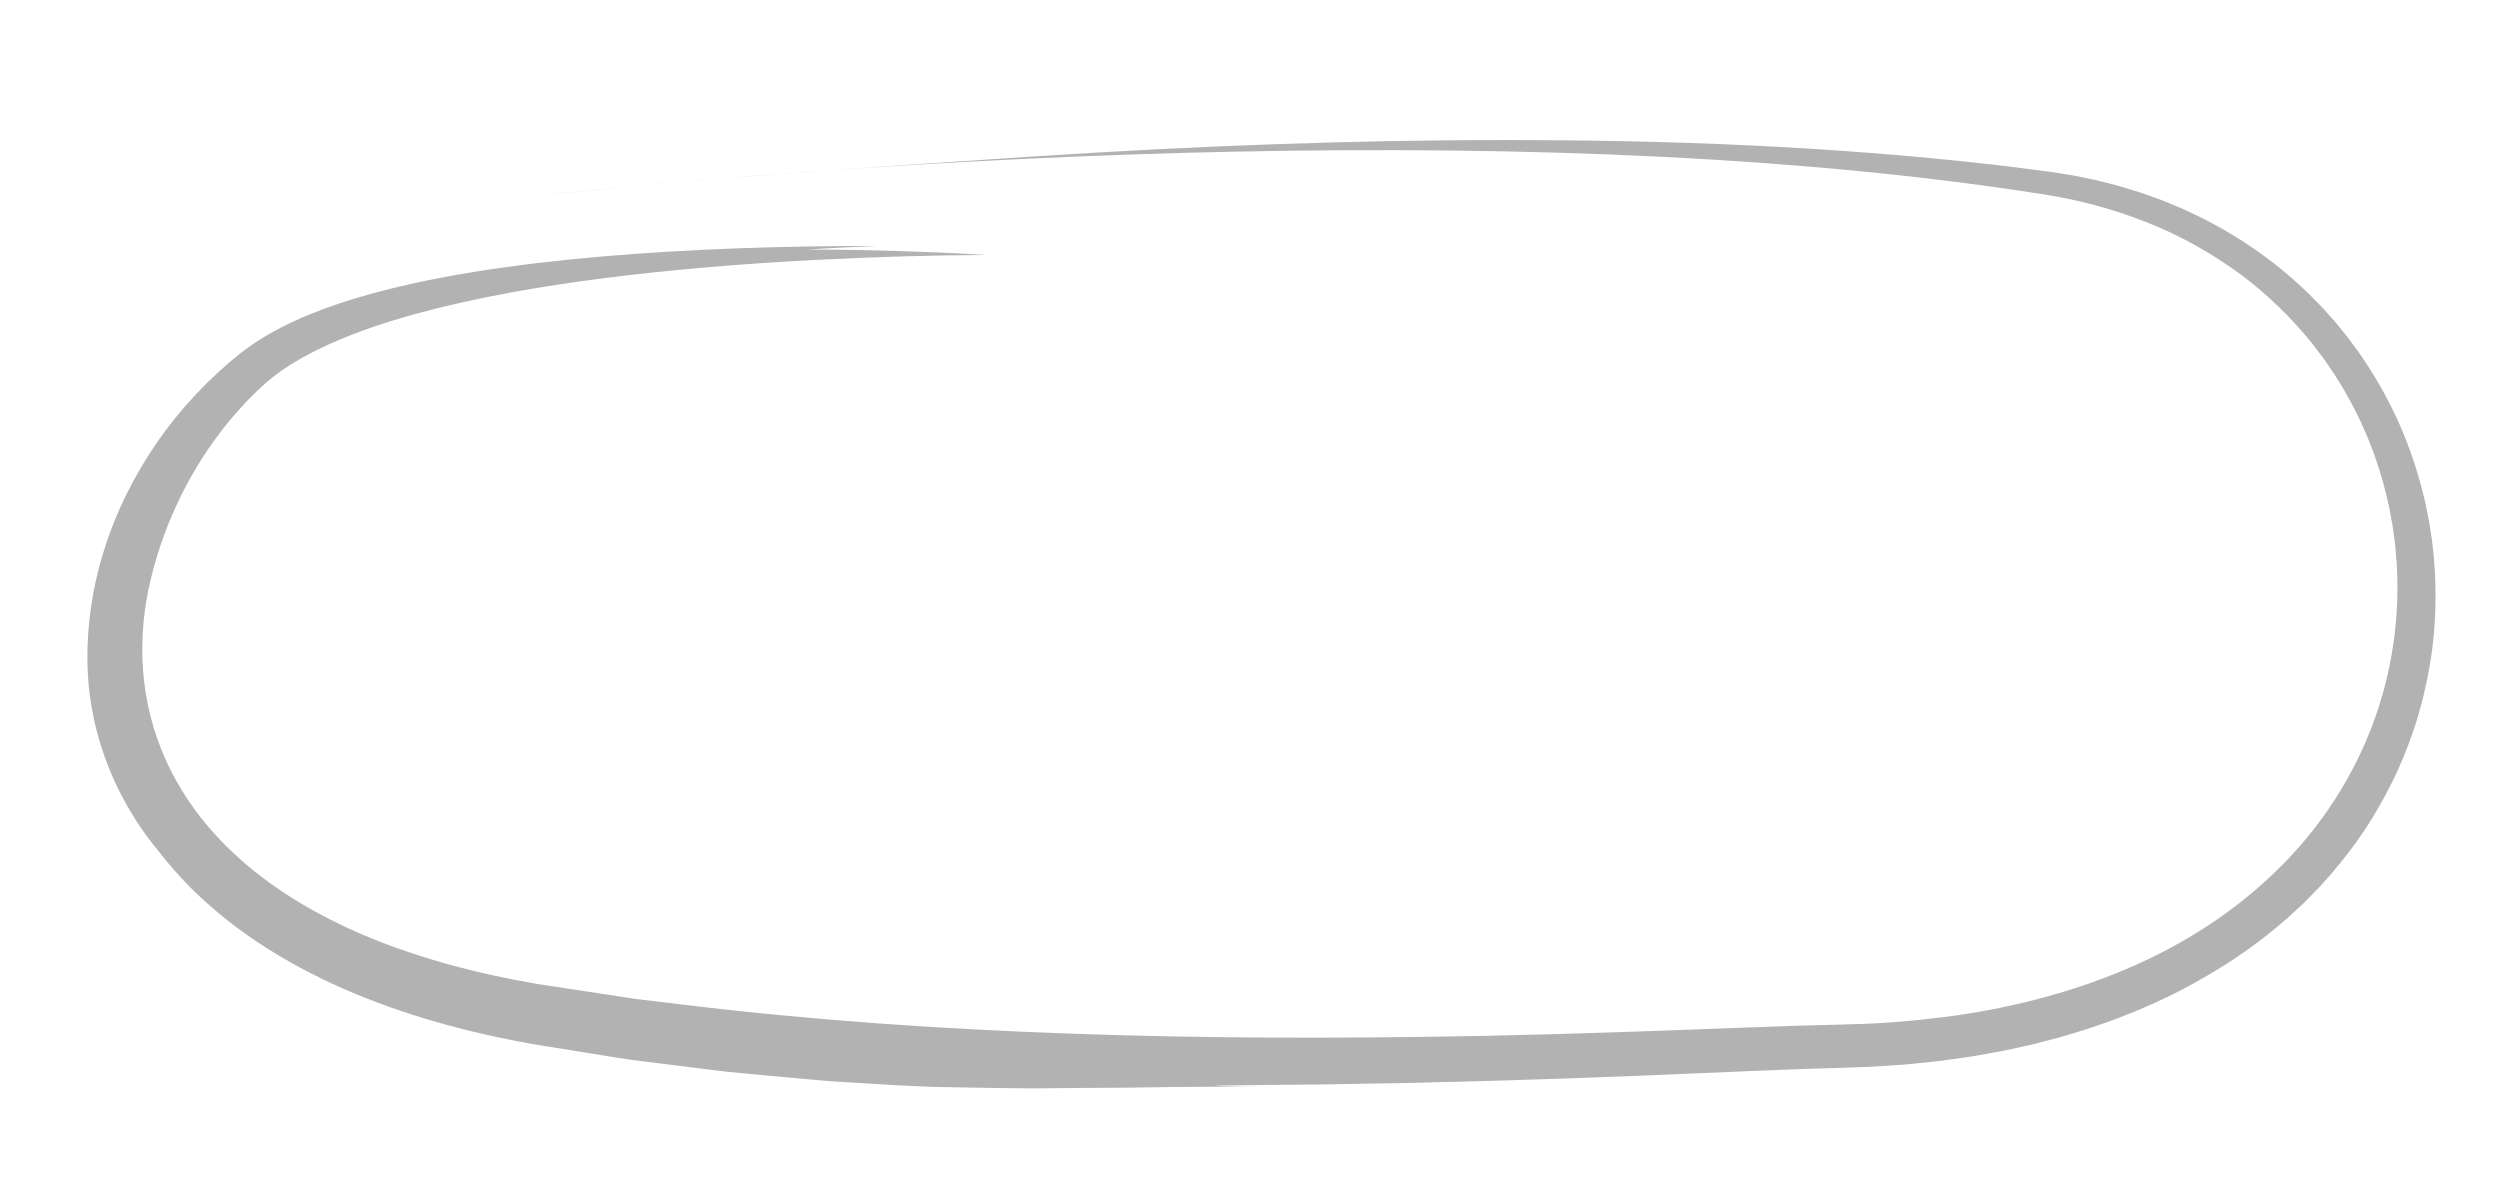
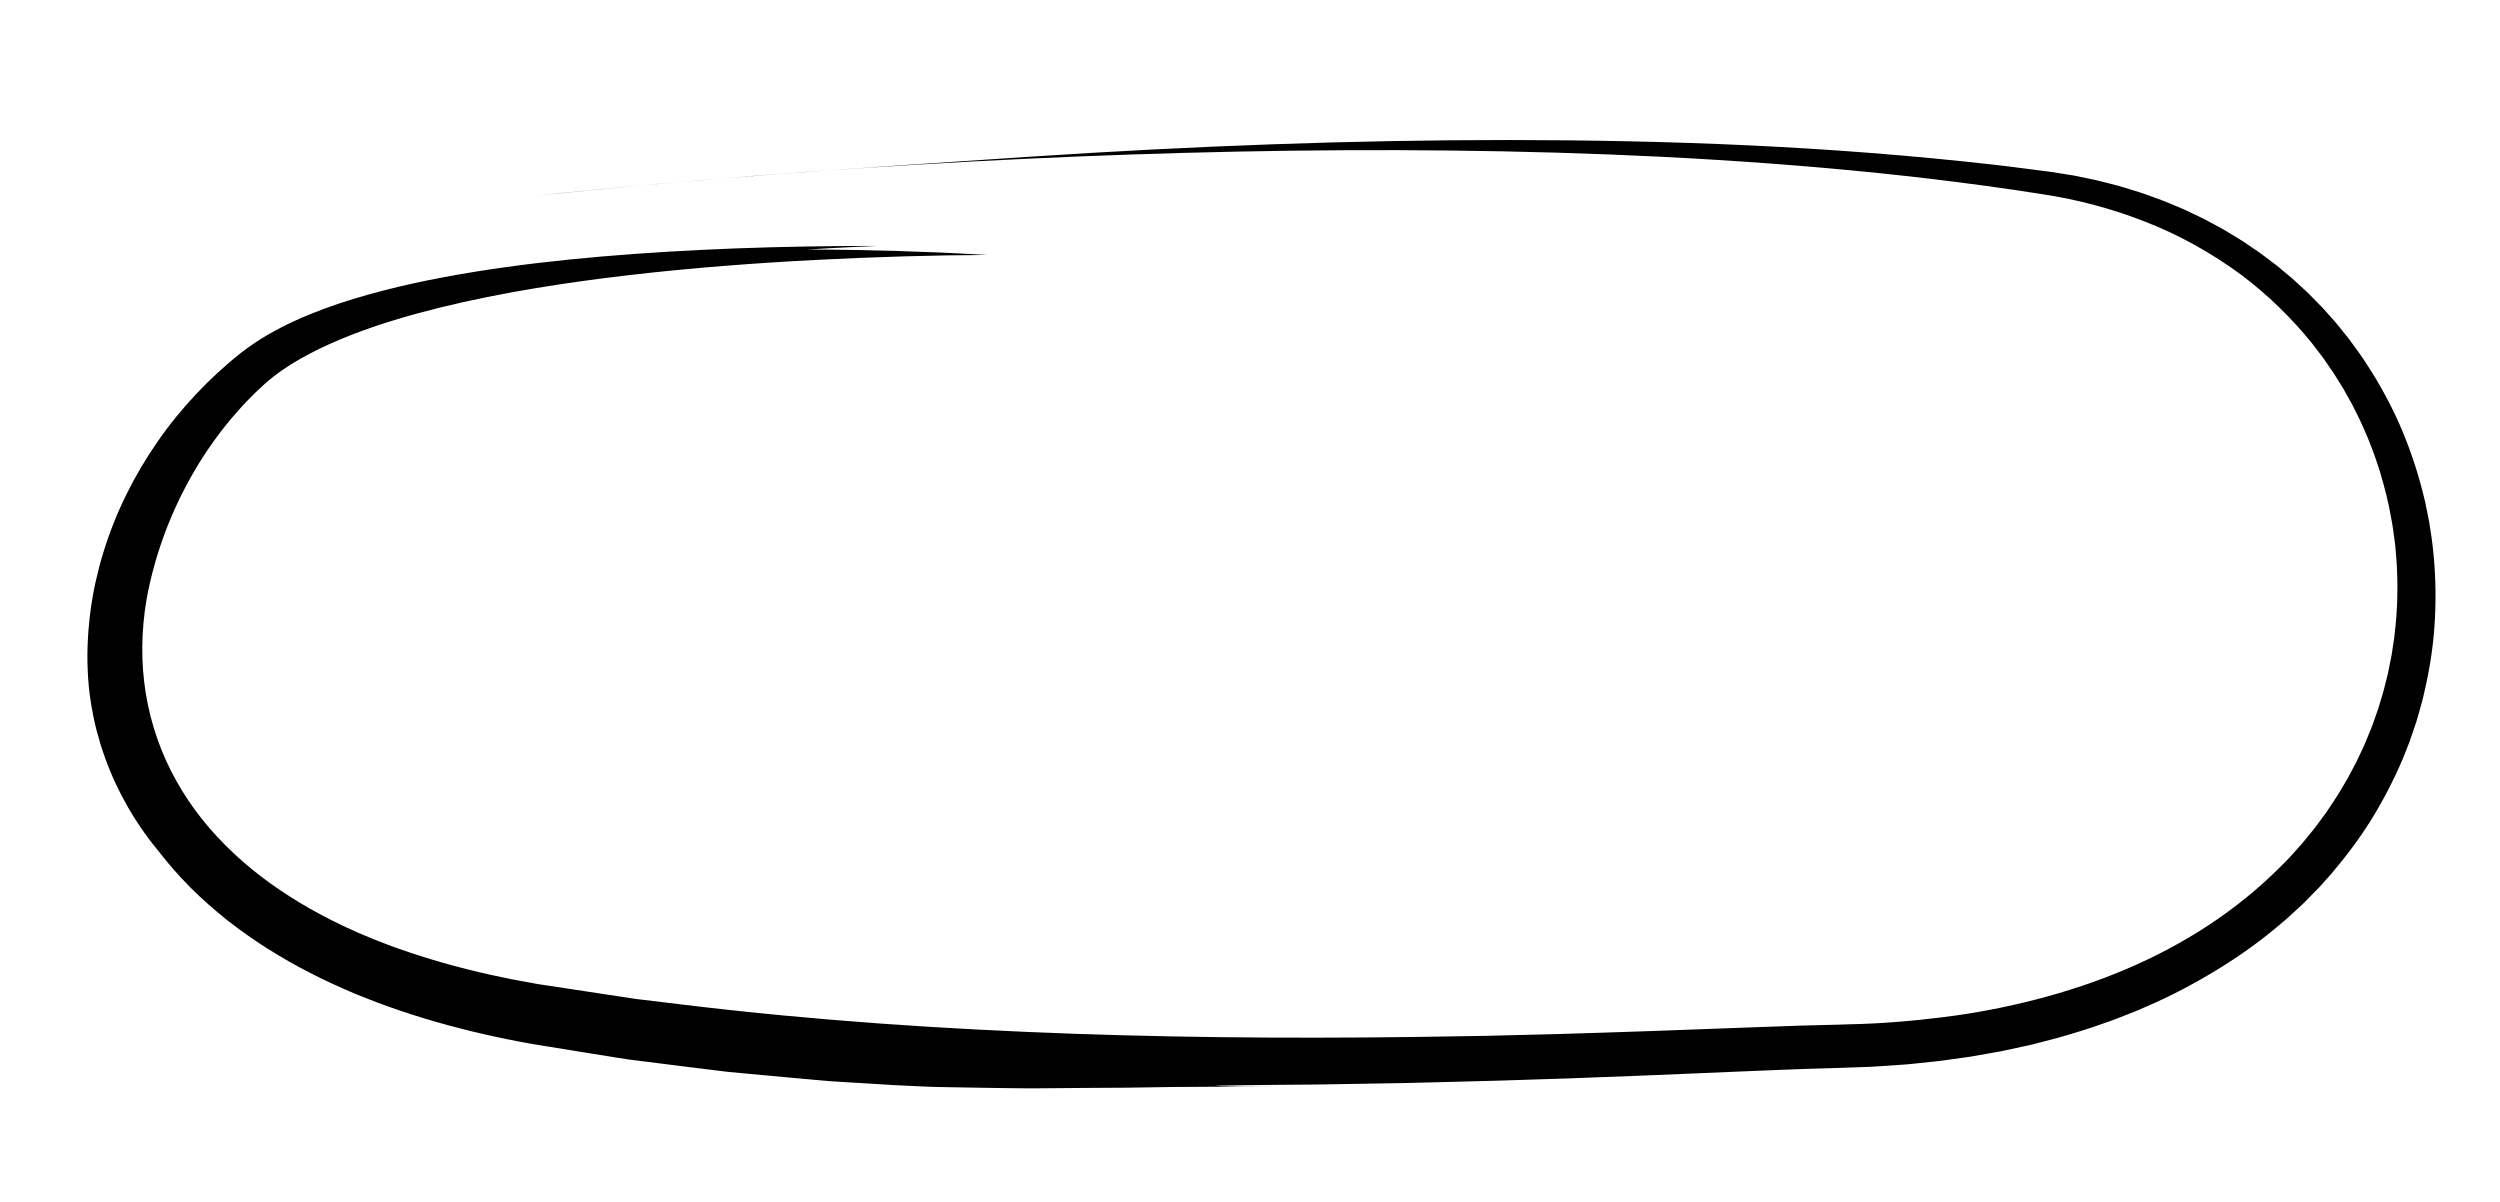
- <svg xmlns="http://www.w3.org/2000/svg" version="1.1" id="Ñëîé_4" x="0px" y="0px" viewBox="0 0 1300 625" style="enable-background:new 0 0 1300 625;" xml:space="preserve">
-   <style type="text/css">
- 	.st0{fill:#B2B2B2;}
- </style>
-   <g>
-     <g>
-       <g>
-         <g>
-           <g>
-             <path class="st0" d="M142.09,195.91c-0.94,0.71-1.8,1.49-2.71,2.24l-1.35,1.15l-1.4,1.29c-0.93,0.86-1.87,1.73-2.82,2.6       c-0.93,0.89-1.83,1.81-2.76,2.72c-3.7,3.64-7.24,7.57-10.73,11.67c-6.9,8.26-13.41,17.34-19.18,27.23       c-11.58,19.73-20.52,42.48-24.96,67.04c-2.75,16.29-2.96,32.83-0.36,48.79c2.6,15.96,7.98,31.3,15.81,45.31       c3.91,7.01,8.4,13.71,13.43,20.02c5.03,6.31,10.58,12.24,16.51,17.79c11.85,11.15,25.38,20.65,39.73,28.82       c7.23,4.02,14.58,7.85,22.21,11.2l2.84,1.29l2.88,1.21l5.77,2.41l5.85,2.25c1.95,0.74,3.89,1.51,5.88,2.17       c15.76,5.61,31.95,10.14,48.36,13.79c4.1,0.91,8.24,1.71,12.35,2.58c4.14,0.76,8.28,1.51,12.42,2.26       c8.48,1.29,16.96,2.57,25.42,3.86c8.46,1.29,16.91,2.57,25.35,3.85c8.49,1.02,16.97,2.05,25.43,3.07       c67.74,8.19,135.38,12.68,202.74,15.05c67.37,2.35,134.49,2.48,201.52,1.27l12.57-0.21l12.57-0.31l25.13-0.63l25.13-0.78       l25.14-0.84c16.78-0.62,33.56-1.24,50.34-1.86c8.42-0.3,16.84-0.6,25.27-0.89l12.74-0.33l6.37-0.16l6.16-0.2       c16.44-0.31,32.8-1.71,49.06-3.75c16.27-2.01,32.37-5.13,48.19-9.22c31.61-8.16,62.22-20.61,89.42-38.53       c13.59-8.94,26.3-19.22,37.76-30.76c1.42-1.45,2.9-2.86,4.28-4.35l4.08-4.53c2.8-2.96,5.25-6.21,7.86-9.34       c1.33-1.55,2.48-3.22,3.7-4.86l3.63-4.92l3.38-5.09c1.11-1.71,2.3-3.37,3.31-5.15c2.06-3.52,4.26-6.97,6.09-10.62l2.87-5.42       l2.61-5.55l1.31-2.78c0.44-0.92,0.79-1.89,1.19-2.83l2.34-5.68c0.8-1.89,1.4-3.85,2.11-5.77l1.03-2.9       c0.35-0.96,0.69-1.93,0.97-2.92c1.16-3.94,2.48-7.83,3.39-11.84c0.49-2,1.02-3.98,1.48-5.99l1.21-6.05l0.61-3.03l0.46-3.06       l0.93-6.12l0.65-6.16l0.32-3.08c0.12-1.03,0.13-2.06,0.2-3.09l0.35-6.2c0.1-2.07,0.06-4.14,0.1-6.21       c0.13-4.15-0.14-8.29-0.27-12.44c-0.02-1.04-0.11-2.07-0.2-3.11l-0.26-3.11l-0.26-3.11l-0.13-1.55l-0.21-1.55       c-0.55-4.12-1.02-8.27-1.85-12.36c-1.37-8.23-3.5-16.33-5.88-24.35c-1.34-3.96-2.53-7.99-4.11-11.88       c-0.76-1.95-1.47-3.93-2.28-5.87l-2.53-5.77c-0.43-0.96-0.82-1.94-1.29-2.88l-1.4-2.83c-0.94-1.88-1.85-3.78-2.82-5.65       l-3.08-5.52c-0.52-0.92-1.01-1.85-1.55-2.76l-1.67-2.69l-3.34-5.38l-3.6-5.22l-1.8-2.61l-1.92-2.53l-3.86-5.05       c-10.65-13.21-22.96-25.18-36.64-35.53c-15.37-11.31-32.04-20.72-49.67-27.59c-17.6-6.97-35.87-11.82-54.54-14.6       c-37.75-5.93-75.34-10.27-112.72-13.57c-74.78-6.54-148.7-9.01-222.45-9.24c-73.76-0.18-147.39,1.98-221.84,5.95       C430,88.08,354.7,93.84,277.63,101.91c85.3-9.16,171.33-14.67,257.27-20.38c86.16-5.67,168.31-8.75,250.65-8.72       c82.32,0.11,164.91,3.05,251.56,12.87c4.89,0.51,9.8,1.22,14.75,1.82c4.95,0.65,9.91,1.23,14.95,1.93       c2.54,0.41,5.09,0.81,7.65,1.22c1.28,0.2,2.56,0.41,3.84,0.61c1.27,0.26,2.55,0.53,3.83,0.79c2.56,0.53,5.12,1.06,7.69,1.6       c2.56,0.58,5.1,1.29,7.67,1.93c5.15,1.21,10.2,2.93,15.32,4.48c2.55,0.8,5.05,1.8,7.59,2.69c2.53,0.92,5.08,1.81,7.56,2.9       c2.5,1.05,5.01,2.1,7.52,3.15c2.48,1.14,4.93,2.34,7.41,3.52c1.23,0.6,2.48,1.17,3.7,1.8l3.63,1.96l3.64,1.97       c1.21,0.66,2.44,1.3,3.61,2.04c2.37,1.44,4.74,2.88,7.12,4.32c1.21,0.7,2.34,1.51,3.5,2.28l3.47,2.35l3.48,2.36l3.37,2.53       l3.37,2.54c1.13,0.84,2.26,1.69,3.33,2.61c2.17,1.81,4.34,3.62,6.52,5.43c2.13,1.87,4.19,3.83,6.29,5.75       c2.14,1.89,4.09,3.97,6.1,6l3.01,3.06c1.01,1.02,1.92,2.12,2.89,3.18l2.87,3.21c0.95,1.08,1.93,2.13,2.82,3.27       c1.81,2.24,3.62,4.49,5.43,6.73c3.44,4.64,6.91,9.29,10.01,14.2c6.32,9.75,11.96,20.03,16.71,30.77       c4.71,10.76,8.59,21.93,11.59,33.38l1.09,4.31l0.54,2.16c0.17,0.72,0.3,1.45,0.45,2.17c0.58,2.91,1.2,5.81,1.74,8.73l1.36,8.81       c0.41,2.94,0.66,5.91,0.99,8.87c1.09,11.85,1.24,23.82,0.45,35.74c-0.74,11.93-2.67,23.78-5.4,35.41l-1.03,4.37       c-0.38,1.45-0.81,2.88-1.21,4.32l-1.24,4.31l-0.62,2.15l-0.72,2.12c-0.97,2.83-1.9,5.67-2.91,8.48l-3.3,8.33       c-4.64,11-10.14,21.6-16.37,31.71c-6.26,10.1-13.42,19.56-21.06,28.51c-1.96,2.2-3.91,4.39-5.87,6.58       c-2.03,2.12-4.1,4.19-6.15,6.28c-1.04,1.03-2.03,2.11-3.11,3.09l-3.22,2.96l-3.22,2.96l-1.61,1.47l-1.67,1.4       c-11.04,9.59-22.77,17.9-34.73,25.19c-11.98,7.27-24.15,13.7-36.51,18.96c-1.54,0.67-3.06,1.38-4.6,2.02       c-1.55,0.61-3.1,1.22-4.64,1.83c-3.1,1.2-6.14,2.48-9.24,3.58c-6.21,2.12-12.31,4.4-18.49,6.14c-3.08,0.91-6.13,1.89-9.19,2.72       c-3.07,0.79-6.13,1.58-9.17,2.37c-1.52,0.39-3.04,0.78-4.55,1.17c-1.52,0.33-3.05,0.66-4.56,0.99       c-3.03,0.66-6.05,1.31-9.06,1.97c-1.5,0.35-3.01,0.59-4.51,0.86c-1.5,0.27-3,0.53-4.5,0.8c-2.99,0.52-5.96,1.08-8.92,1.57       c-2.97,0.42-5.92,0.83-8.86,1.24c-1.47,0.21-2.93,0.41-4.39,0.62c-1.46,0.21-2.92,0.42-4.38,0.55       c-2.91,0.3-5.81,0.61-8.69,0.91c-1.44,0.15-2.88,0.3-4.31,0.45l-2.15,0.22l-2.14,0.15c-5.71,0.37-11.35,0.84-16.93,1.12       c-5.58,0.2-11.1,0.4-16.55,0.59c-5.31,0.16-10.56,0.31-15.74,0.46c-10.4,0.35-20.58,0.79-30.5,1.19       c-19.88,0.83-38.73,1.62-56.54,2.37c-8.91,0.34-17.56,0.66-25.95,0.98c-4.19,0.16-8.32,0.32-12.39,0.47       c-4.07,0.13-8.06,0.26-12,0.38c-15.73,0.5-30.41,1.02-44.02,1.3c-6.81,0.17-13.34,0.34-19.61,0.49       c-3.13,0.08-6.2,0.16-9.2,0.23c-3,0.05-5.93,0.09-8.8,0.14c-11.46,0.2-21.84,0.37-31.12,0.53c-4.64,0.11-9.01,0.12-13.1,0.15       c-4.09,0.03-7.91,0.06-11.44,0.09c-14.15,0.13-23.86,0.26-29.03,0.38c-5.17,0.05-5.79,0.15-1.76,0.28       c4.03,0.13,12.7,0.14,26.13,0.15c-9.03-0.01-17.74,0.1-26.21,0.17c-8.48,0-16.72,0.05-24.8,0.15       c-8.08,0.12-16.01,0.24-23.85,0.36c-7.85,0.05-15.61,0.1-23.37,0.14c-7.76,0.07-15.52,0.13-23.36,0.2       c-3.92,0.06-7.85-0.03-11.82-0.06c-3.97-0.05-7.96-0.1-11.99-0.15c-8.06-0.14-16.28-0.28-24.73-0.42       c-2.11-0.05-4.24-0.09-6.38-0.14c-2.14-0.06-4.3-0.18-6.47-0.27c-4.35-0.21-8.76-0.43-13.25-0.64       c-9.05-0.55-18.03-1.1-26.97-1.64c-2.23-0.14-4.46-0.28-6.69-0.43c-2.22-0.2-4.45-0.39-6.67-0.58       c-4.44-0.4-8.86-0.79-13.27-1.19c-8.82-0.81-17.59-1.62-26.31-2.43c-2.18-0.21-4.36-0.41-6.53-0.62       c-2.17-0.27-4.34-0.53-6.5-0.79c-4.33-0.53-8.65-1.07-12.96-1.6c-8.61-1.08-17.18-2.16-25.71-3.23       c-2.13-0.27-4.26-0.54-6.39-0.81c-2.12-0.3-4.24-0.66-6.36-0.99c-4.23-0.68-8.45-1.35-12.66-2.03       c-8.42-1.36-16.8-2.72-25.15-4.07c-4.17-0.68-8.32-1.32-12.55-2.19c-4.21-0.82-8.42-1.6-12.59-2.55       c-16.73-3.61-33.2-8.05-49.31-13.49c-4.04-1.29-8.02-2.84-12.01-4.28c-3.99-1.46-7.91-3.12-11.85-4.67       c-7.81-3.35-15.57-6.8-23.1-10.74c-7.58-3.81-14.94-8.11-22.16-12.6c-7.19-4.55-14.14-9.49-20.88-14.72       c-6.67-5.33-13.09-10.98-19.17-17c-6.03-6.09-11.7-12.54-16.93-19.35c-1.49-1.87-3.46-4.15-5.47-7       c-1.01-1.41-2.15-2.88-3.24-4.51c-1.08-1.63-2.21-3.34-3.39-5.12c-4.55-7.21-9.19-15.89-12.92-25.01       c-3.76-9.1-6.61-18.61-8.4-27.11c-1.79-8.49-2.64-15.93-2.92-20.96c-0.79-11.24-0.3-22.42,1.04-33.36       c0.29-2.75,0.79-5.45,1.2-8.17c0.45-2.71,1.02-5.39,1.55-8.07c1.21-5.33,2.53-10.62,4.16-15.79       c6.35-20.75,16.06-40.08,28.2-57.56c6.05-8.76,12.8-17,20.08-24.74c7.29-7.74,15.1-14.96,23.51-21.57       c4.4-3.43,9-6.45,13.69-9.22c4.73-2.68,9.52-5.21,14.43-7.39c9.78-4.47,19.84-8.1,30.06-11.21       c20.44-6.23,41.46-10.61,62.98-14.11c21.52-3.47,43.54-6.01,66.16-7.97c45.23-3.86,92.8-5.52,143.74-5.51       c-18.43,0.73-36.69,1.87-36.69,1.87c18.64,0.07,32.6,0.37,46.56,0.77c13.95,0.44,27.92,0.93,46.48,2.08       c-27.6,0.1-57.51,0.97-88.77,2.57c-31.26,1.62-63.89,4.06-96.86,7.88c-32.94,3.85-66.3,9-98.43,16.86       c-16.03,3.99-31.78,8.58-46.62,14.41c-7.41,2.91-14.6,6.1-21.39,9.68C154.11,187.55,147.73,191.51,142.09,195.91z" />
-           </g>
-         </g>
-       </g>
-     </g>
-   </g>
+ <svg xmlns="http://www.w3.org/2000/svg" version="1.1" viewBox="0 0 1300 625" preserveAspectRatio="none">
+   <path d="M142.09,195.91c-0.94,0.71-1.8,1.49-2.71,2.24l-1.35,1.15l-1.4,1.29c-0.93,0.86-1.87,1.73-2.82,2.6 c-0.93,0.89-1.83,1.81-2.76,2.72c-3.7,3.64-7.24,7.57-10.73,11.67c-6.9,8.26-13.41,17.34-19.18,27.23 c-11.58,19.73-20.52,42.48-24.96,67.04c-2.75,16.29-2.96,32.83-0.36,48.79c2.6,15.96,7.98,31.3,15.81,45.31 c3.91,7.01,8.4,13.71,13.43,20.02c5.03,6.31,10.58,12.24,16.51,17.79c11.85,11.15,25.38,20.65,39.73,28.82 c7.23,4.02,14.58,7.85,22.21,11.2l2.84,1.29l2.88,1.21l5.77,2.41l5.85,2.25c1.95,0.74,3.89,1.51,5.88,2.17 c15.76,5.61,31.95,10.14,48.36,13.79c4.1,0.91,8.24,1.71,12.35,2.58c4.14,0.76,8.28,1.51,12.42,2.26 c8.48,1.29,16.96,2.57,25.42,3.86c8.46,1.29,16.91,2.57,25.35,3.85c8.49,1.02,16.97,2.05,25.43,3.07 c67.74,8.19,135.38,12.68,202.74,15.05c67.37,2.35,134.49,2.48,201.52,1.27l12.57-0.21l12.57-0.31l25.13-0.63l25.13-0.78 l25.14-0.84c16.78-0.62,33.56-1.24,50.34-1.86c8.42-0.3,16.84-0.6,25.27-0.89l12.74-0.33l6.37-0.16l6.16-0.2 c16.44-0.31,32.8-1.71,49.06-3.75c16.27-2.01,32.37-5.13,48.19-9.22c31.61-8.16,62.22-20.61,89.42-38.53 c13.59-8.94,26.3-19.22,37.76-30.76c1.42-1.45,2.9-2.86,4.28-4.35l4.08-4.53c2.8-2.96,5.25-6.21,7.86-9.34 c1.33-1.55,2.48-3.22,3.7-4.86l3.63-4.92l3.38-5.09c1.11-1.71,2.3-3.37,3.31-5.15c2.06-3.52,4.26-6.97,6.09-10.62l2.87-5.42 l2.61-5.55l1.31-2.78c0.44-0.92,0.79-1.89,1.19-2.83l2.34-5.68c0.8-1.89,1.4-3.85,2.11-5.77l1.03-2.9 c0.35-0.96,0.69-1.93,0.97-2.92c1.16-3.94,2.48-7.83,3.39-11.84c0.49-2,1.02-3.98,1.48-5.99l1.21-6.05l0.61-3.03l0.46-3.06 l0.93-6.12l0.65-6.16l0.32-3.08c0.12-1.03,0.13-2.06,0.2-3.09l0.35-6.2c0.1-2.07,0.06-4.14,0.1-6.21 c0.13-4.15-0.14-8.29-0.27-12.44c-0.02-1.04-0.11-2.07-0.2-3.11l-0.26-3.11l-0.26-3.11l-0.13-1.55l-0.21-1.55 c-0.55-4.12-1.02-8.27-1.85-12.36c-1.37-8.23-3.5-16.33-5.88-24.35c-1.34-3.96-2.53-7.99-4.11-11.88 c-0.76-1.95-1.47-3.93-2.28-5.87l-2.53-5.77c-0.43-0.96-0.82-1.94-1.29-2.88l-1.4-2.83c-0.94-1.88-1.85-3.78-2.82-5.65 l-3.08-5.52c-0.52-0.92-1.01-1.85-1.55-2.76l-1.67-2.69l-3.34-5.38l-3.6-5.22l-1.8-2.61l-1.92-2.53l-3.86-5.05 c-10.65-13.21-22.96-25.18-36.64-35.53c-15.37-11.31-32.04-20.72-49.67-27.59c-17.6-6.97-35.87-11.82-54.54-14.6 c-37.75-5.93-75.34-10.27-112.72-13.57c-74.78-6.54-148.7-9.01-222.45-9.24c-73.76-0.18-147.39,1.98-221.84,5.95 C430,88.08,354.7,93.84,277.63,101.91c85.3-9.16,171.33-14.67,257.27-20.38c86.16-5.67,168.31-8.75,250.65-8.72 c82.32,0.11,164.91,3.05,251.56,12.87c4.89,0.51,9.8,1.22,14.75,1.82c4.95,0.65,9.91,1.23,14.95,1.93 c2.54,0.41,5.09,0.81,7.65,1.22c1.28,0.2,2.56,0.41,3.84,0.61c1.27,0.26,2.55,0.53,3.83,0.79c2.56,0.53,5.12,1.06,7.69,1.6 c2.56,0.58,5.1,1.29,7.67,1.93c5.15,1.21,10.2,2.93,15.32,4.48c2.55,0.8,5.05,1.8,7.59,2.69c2.53,0.92,5.08,1.81,7.56,2.9 c2.5,1.05,5.01,2.1,7.52,3.15c2.48,1.14,4.93,2.34,7.41,3.52c1.23,0.6,2.48,1.17,3.7,1.8l3.63,1.96l3.64,1.97 c1.21,0.66,2.44,1.3,3.61,2.04c2.37,1.44,4.74,2.88,7.12,4.32c1.21,0.7,2.34,1.51,3.5,2.28l3.47,2.35l3.48,2.36l3.37,2.53 l3.37,2.54c1.13,0.84,2.26,1.69,3.33,2.61c2.17,1.81,4.34,3.62,6.52,5.43c2.13,1.87,4.19,3.83,6.29,5.75 c2.14,1.89,4.09,3.97,6.1,6l3.01,3.06c1.01,1.02,1.92,2.12,2.89,3.18l2.87,3.21c0.95,1.08,1.93,2.13,2.82,3.27 c1.81,2.24,3.62,4.49,5.43,6.73c3.44,4.64,6.91,9.29,10.01,14.2c6.32,9.75,11.96,20.03,16.71,30.77 c4.71,10.76,8.59,21.93,11.59,33.38l1.09,4.31l0.54,2.16c0.17,0.72,0.3,1.45,0.45,2.17c0.58,2.91,1.2,5.81,1.74,8.73l1.36,8.81 c0.41,2.94,0.66,5.91,0.99,8.87c1.09,11.85,1.24,23.82,0.45,35.74c-0.74,11.93-2.67,23.78-5.4,35.41l-1.03,4.37 c-0.38,1.45-0.81,2.88-1.21,4.32l-1.24,4.31l-0.62,2.15l-0.72,2.12c-0.97,2.83-1.9,5.67-2.91,8.48l-3.3,8.33 c-4.64,11-10.14,21.6-16.37,31.71c-6.26,10.1-13.42,19.56-21.06,28.51c-1.96,2.2-3.91,4.39-5.87,6.58 c-2.03,2.12-4.1,4.19-6.15,6.28c-1.04,1.03-2.03,2.11-3.11,3.09l-3.22,2.96l-3.22,2.96l-1.61,1.47l-1.67,1.4 c-11.04,9.59-22.77,17.9-34.73,25.19c-11.98,7.27-24.15,13.7-36.51,18.96c-1.54,0.67-3.06,1.38-4.6,2.02 c-1.55,0.61-3.1,1.22-4.64,1.83c-3.1,1.2-6.14,2.48-9.24,3.58c-6.21,2.12-12.31,4.4-18.49,6.14c-3.08,0.91-6.13,1.89-9.19,2.72 c-3.07,0.79-6.13,1.58-9.17,2.37c-1.52,0.39-3.04,0.78-4.55,1.17c-1.52,0.33-3.05,0.66-4.56,0.99 c-3.03,0.66-6.05,1.31-9.06,1.97c-1.5,0.35-3.01,0.59-4.51,0.86c-1.5,0.27-3,0.53-4.5,0.8c-2.99,0.52-5.96,1.08-8.92,1.57 c-2.97,0.42-5.92,0.83-8.86,1.24c-1.47,0.21-2.93,0.41-4.39,0.62c-1.46,0.21-2.92,0.42-4.38,0.55 c-2.91,0.3-5.81,0.61-8.69,0.91c-1.44,0.15-2.88,0.3-4.31,0.45l-2.15,0.22l-2.14,0.15c-5.71,0.37-11.35,0.84-16.93,1.12 c-5.58,0.2-11.1,0.4-16.55,0.59c-5.31,0.16-10.56,0.31-15.74,0.46c-10.4,0.35-20.58,0.79-30.5,1.19 c-19.88,0.83-38.73,1.62-56.54,2.37c-8.91,0.34-17.56,0.66-25.95,0.98c-4.19,0.16-8.32,0.32-12.39,0.47 c-4.07,0.13-8.06,0.26-12,0.38c-15.73,0.5-30.41,1.02-44.02,1.3c-6.81,0.17-13.34,0.34-19.61,0.49 c-3.13,0.08-6.2,0.16-9.2,0.23c-3,0.05-5.93,0.09-8.8,0.14c-11.46,0.2-21.84,0.37-31.12,0.53c-4.64,0.11-9.01,0.12-13.1,0.15 c-4.09,0.03-7.91,0.06-11.44,0.09c-14.15,0.13-23.86,0.26-29.03,0.38c-5.17,0.05-5.79,0.15-1.76,0.28 c4.03,0.13,12.7,0.14,26.13,0.15c-9.03-0.01-17.74,0.1-26.21,0.17c-8.48,0-16.72,0.05-24.8,0.15 c-8.08,0.12-16.01,0.24-23.85,0.36c-7.85,0.05-15.61,0.1-23.37,0.14c-7.76,0.07-15.52,0.13-23.36,0.2 c-3.92,0.06-7.85-0.03-11.82-0.06c-3.97-0.05-7.96-0.1-11.99-0.15c-8.06-0.14-16.28-0.28-24.73-0.42 c-2.11-0.05-4.24-0.09-6.38-0.14c-2.14-0.06-4.3-0.18-6.47-0.27c-4.35-0.21-8.76-0.43-13.25-0.64 c-9.05-0.55-18.03-1.1-26.97-1.64c-2.23-0.14-4.46-0.28-6.69-0.43c-2.22-0.2-4.45-0.39-6.67-0.58 c-4.44-0.4-8.86-0.79-13.27-1.19c-8.82-0.81-17.59-1.62-26.31-2.43c-2.18-0.21-4.36-0.41-6.53-0.62 c-2.17-0.27-4.34-0.53-6.5-0.79c-4.33-0.53-8.65-1.07-12.96-1.6c-8.61-1.08-17.18-2.16-25.71-3.23 c-2.13-0.27-4.26-0.54-6.39-0.81c-2.12-0.3-4.24-0.66-6.36-0.99c-4.23-0.68-8.45-1.35-12.66-2.03 c-8.42-1.36-16.8-2.72-25.15-4.07c-4.17-0.68-8.32-1.32-12.55-2.19c-4.21-0.82-8.42-1.6-12.59-2.55 c-16.73-3.61-33.2-8.05-49.31-13.49c-4.04-1.29-8.02-2.84-12.01-4.28c-3.99-1.46-7.91-3.12-11.85-4.67 c-7.81-3.35-15.57-6.8-23.1-10.74c-7.58-3.81-14.94-8.11-22.16-12.6c-7.19-4.55-14.14-9.49-20.88-14.72 c-6.67-5.33-13.09-10.98-19.17-17c-6.03-6.09-11.7-12.54-16.93-19.35c-1.49-1.87-3.46-4.15-5.47-7 c-1.01-1.41-2.15-2.88-3.24-4.51c-1.08-1.63-2.21-3.34-3.39-5.12c-4.55-7.21-9.19-15.89-12.92-25.01 c-3.76-9.1-6.61-18.61-8.4-27.11c-1.79-8.49-2.64-15.93-2.92-20.96c-0.79-11.24-0.3-22.42,1.04-33.36 c0.29-2.75,0.79-5.45,1.2-8.17c0.45-2.71,1.02-5.39,1.55-8.07c1.21-5.33,2.53-10.62,4.16-15.79 c6.35-20.75,16.06-40.08,28.2-57.56c6.05-8.76,12.8-17,20.08-24.74c7.29-7.74,15.1-14.96,23.51-21.57 c4.4-3.43,9-6.45,13.69-9.22c4.73-2.68,9.52-5.21,14.43-7.39c9.78-4.47,19.84-8.1,30.06-11.21 c20.44-6.23,41.46-10.61,62.98-14.11c21.52-3.47,43.54-6.01,66.16-7.97c45.23-3.86,92.8-5.52,143.74-5.51 c-18.43,0.73-36.69,1.87-36.69,1.87c18.64,0.07,32.6,0.37,46.56,0.77c13.95,0.44,27.92,0.93,46.48,2.08 c-27.6,0.1-57.51,0.97-88.77,2.57c-31.26,1.62-63.89,4.06-96.86,7.88c-32.94,3.85-66.3,9-98.43,16.86 c-16.03,3.99-31.78,8.58-46.62,14.41c-7.41,2.91-14.6,6.1-21.39,9.68C154.11,187.55,147.73,191.51,142.09,195.91z" />
</svg>
